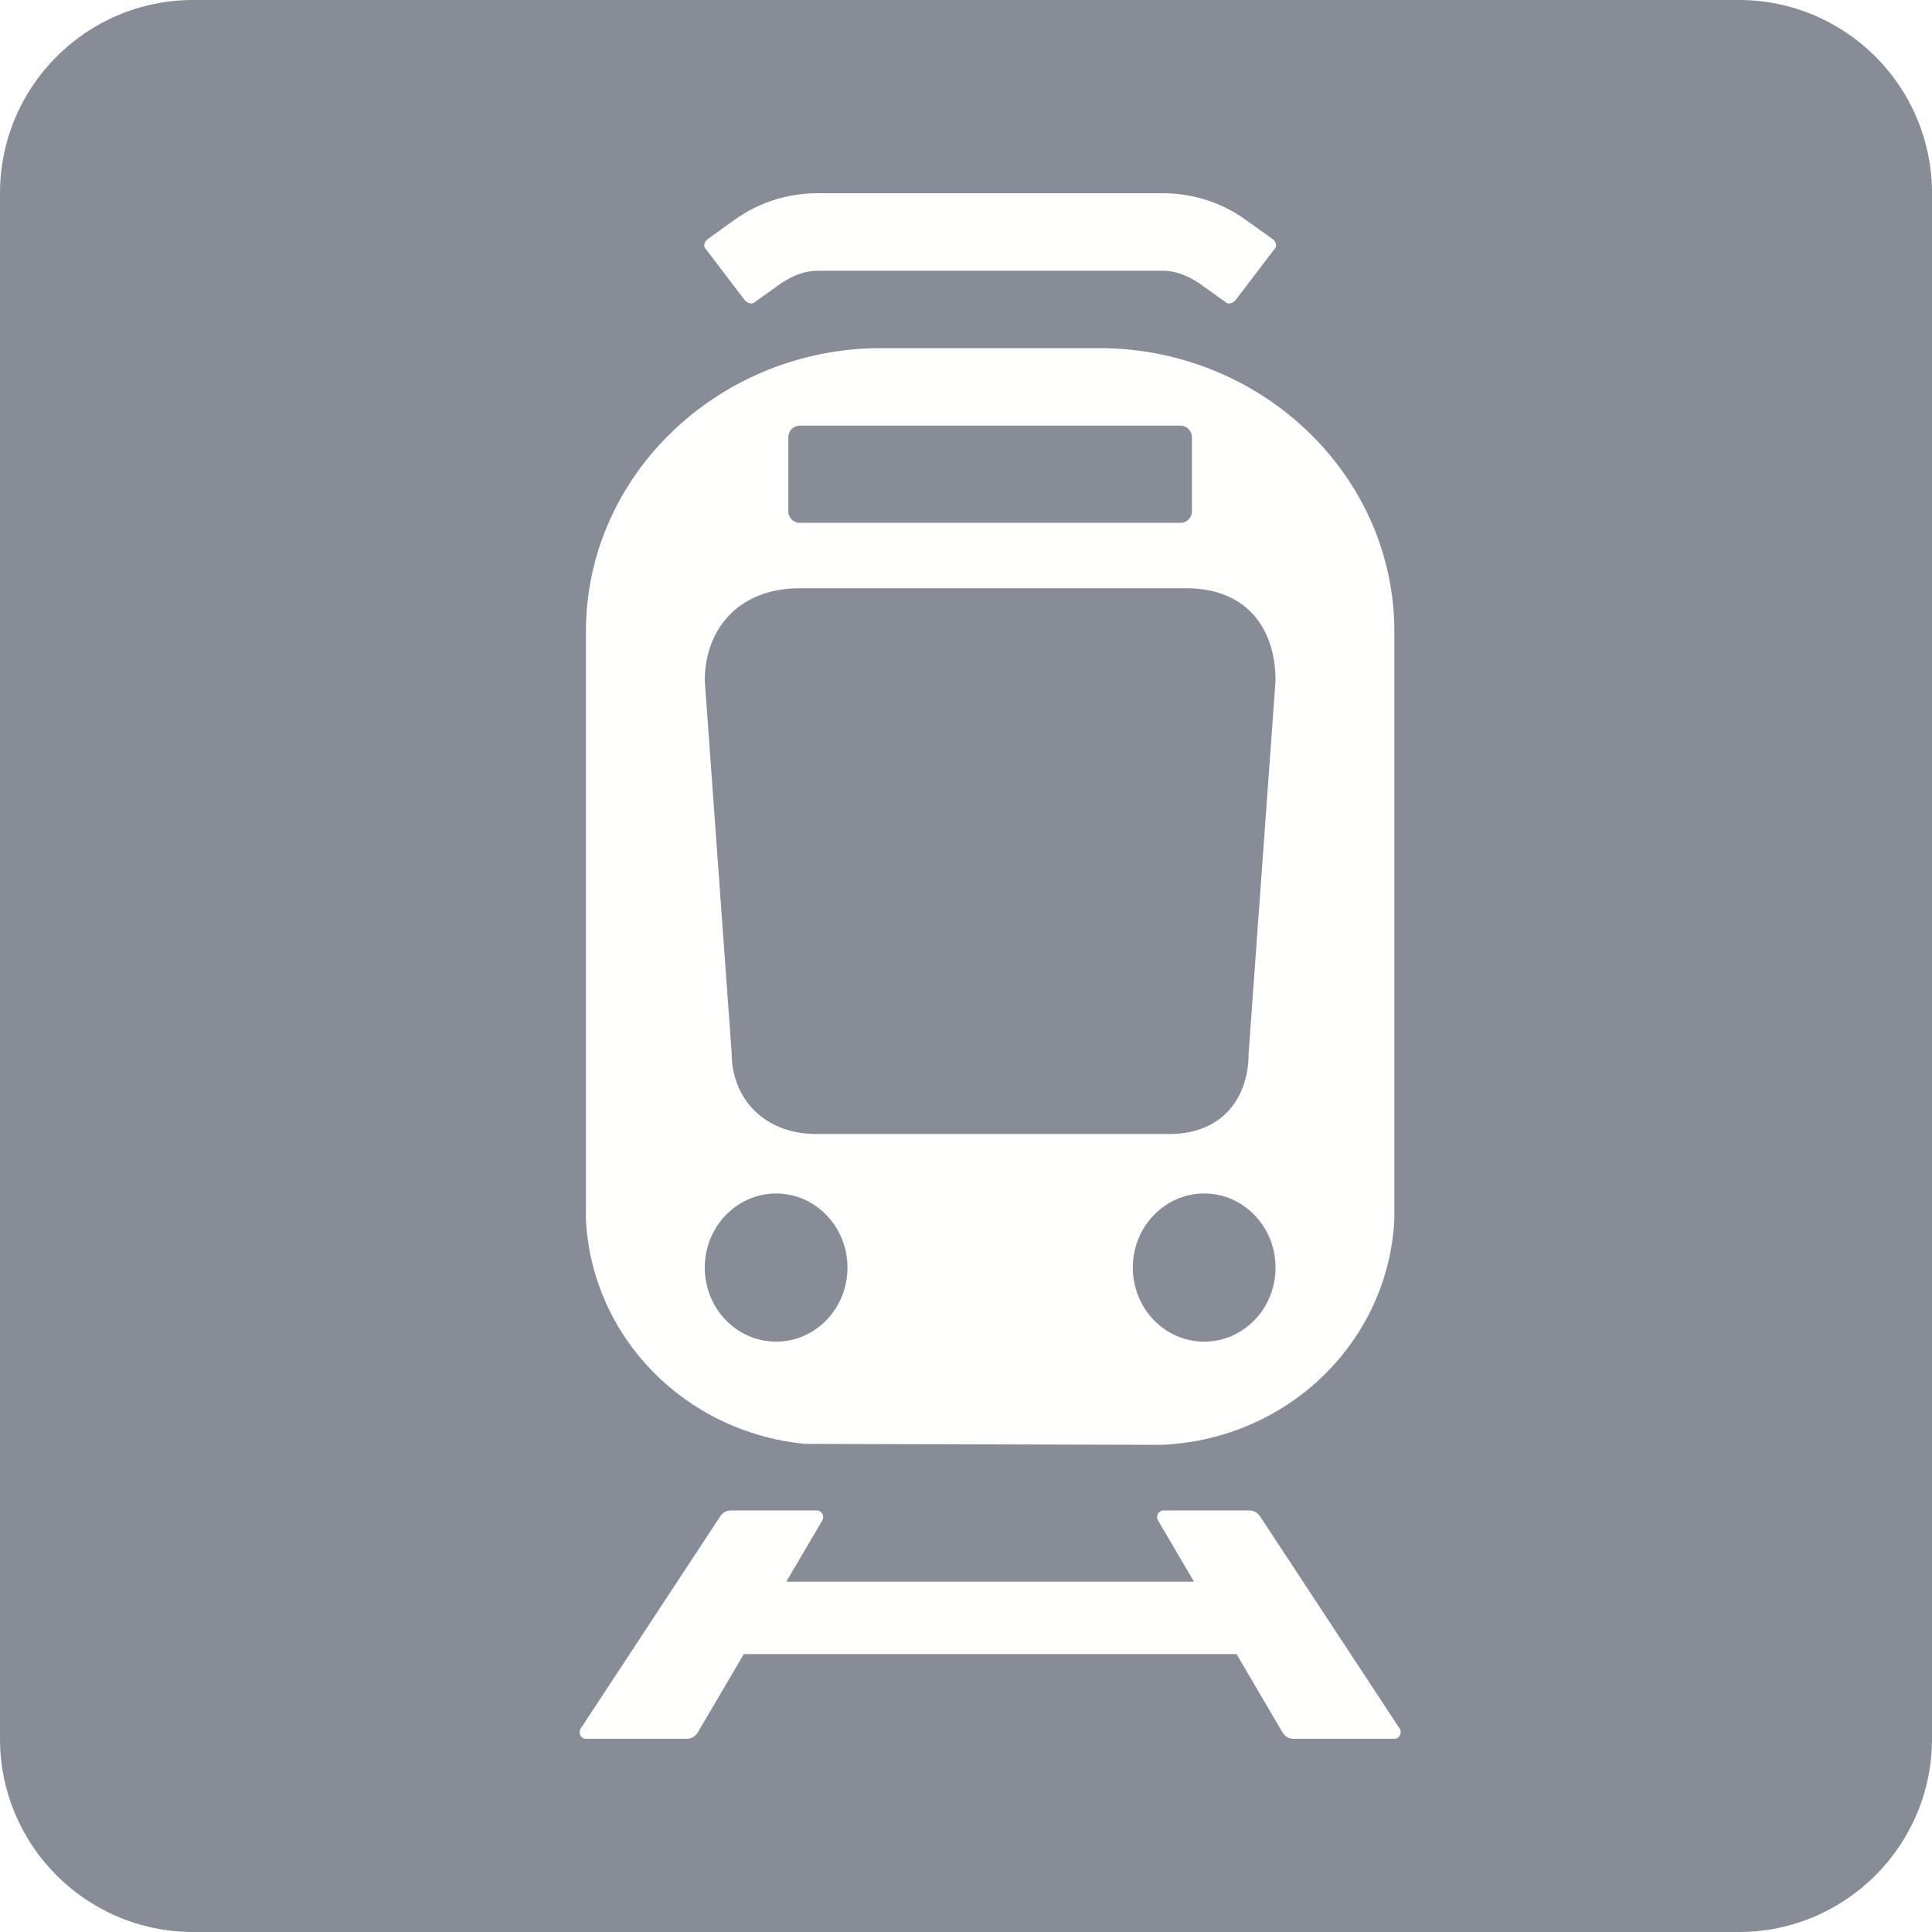
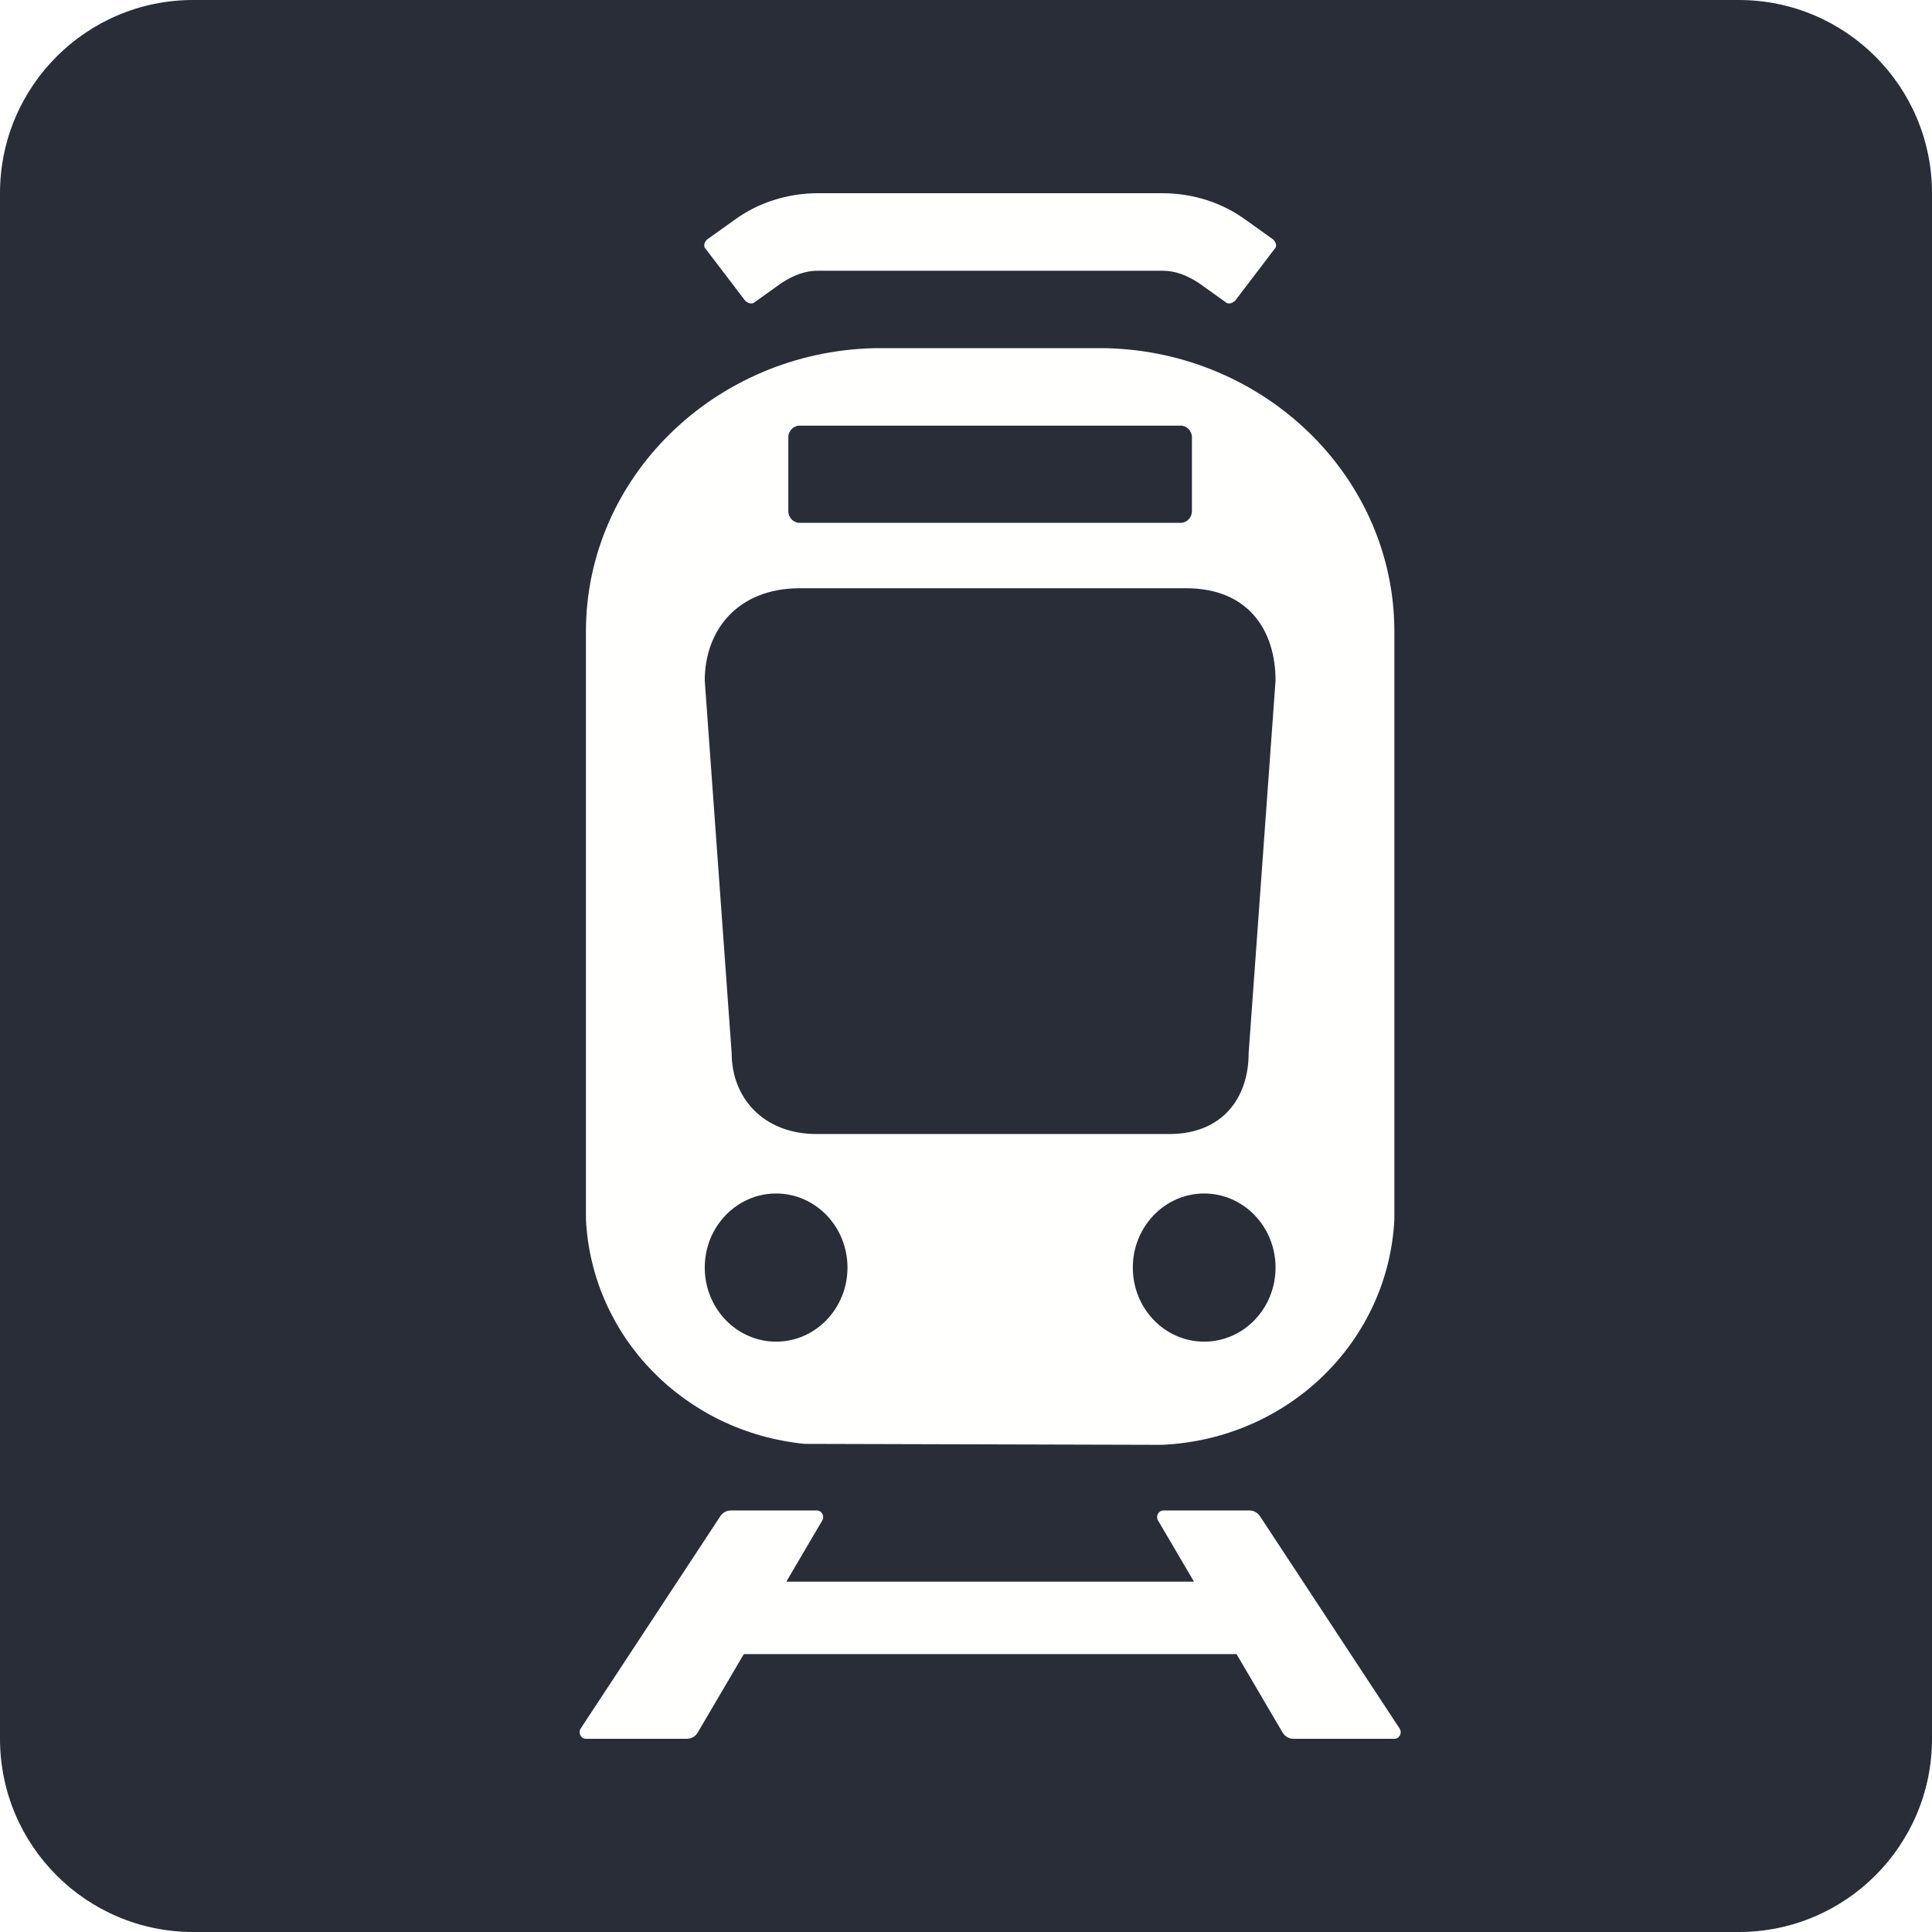
<svg xmlns="http://www.w3.org/2000/svg" width="32px" height="32px" viewBox="0 0 32 32" version="1.1">
  <defs>
    <linearGradient x1="50%" y1="0%" x2="50%" y2="100%" id="linearGradient-1">
      <stop stop-color="#D8DBDF" offset="0%" />
      <stop stop-color="#B4D5F6" offset="40.789%" />
      <stop stop-color="#73AEF4" offset="100%" />
    </linearGradient>
  </defs>
  <g id="Varianten" stroke="none" stroke-width="1" fill="none" fill-rule="evenodd">
-     <g id="Diskrimierungfrei---32px" transform="translate(-144, -28)">
-       <g id="18.-Basic-Elements/C.-Transportation-Icon/c.-40x40/2.-ICE" transform="translate(144, 28)">
-         <rect id="🎨-Icon-Background" fill="#878C96" x="0" y="0" width="32" height="32" rx="3.2" />
+     <g id="Diskrimierungfrei---32px" transform="translate(-24, -28)">
+       <g id="18.-Basic-Elements/C.-Transportation-Icon/c.-40x40/2.-ICE" transform="translate(24, 28)">
+         <rect id="🎨-Icon-Background" fill="#282D37" x="0" y="0" width="32" height="32" rx="3.2" />
        <path d="M21.127,11.273 C21.127,10.438 20.675,9.743 19.644,9.743 L13.248,9.743 C12.218,9.743 11.673,10.438 11.673,11.273 L12.119,17.448 C12.119,18.171 12.633,18.783 13.526,18.783 L19.366,18.783 C20.259,18.783 20.681,18.171 20.681,17.448 L21.127,11.273 Z M21.127,20.995 C21.127,20.318 20.598,19.768 19.945,19.768 C19.292,19.768 18.763,20.318 18.763,20.995 C18.763,21.673 19.292,22.222 19.945,22.222 C20.598,22.222 21.127,21.673 21.127,20.995 L21.127,20.995 Z M14.037,20.995 C14.037,20.318 13.508,19.768 12.855,19.768 C12.202,19.768 11.673,20.318 11.673,20.995 C11.673,21.673 12.202,22.222 12.855,22.222 C13.508,22.222 14.037,21.673 14.037,20.995 L14.037,20.995 Z M13.057,8.466 C13.057,8.573 13.141,8.66 13.245,8.66 L19.555,8.66 C19.658,8.66 19.742,8.573 19.742,8.466 L19.742,7.244 C19.742,7.137 19.658,7.05 19.555,7.05 L13.245,7.05 C13.141,7.05 13.057,7.137 13.057,7.244 L13.057,8.466 Z M23.095,10.46 L23.095,20.196 C22.996,22.207 21.352,23.835 19.246,23.931 L13.328,23.915 C11.332,23.717 9.8,22.135 9.705,20.196 L9.705,10.46 C9.705,7.906 11.843,5.831 14.475,5.767 L18.325,5.767 C20.957,5.831 23.095,7.906 23.095,10.46 L23.095,10.46 Z M13.552,3.2 C13.039,3.2 12.551,3.358 12.155,3.65 L11.713,3.966 C11.666,4.011 11.643,4.078 11.689,4.123 L12.341,4.979 C12.388,5.024 12.458,5.047 12.504,5.002 L12.946,4.686 C13.156,4.551 13.342,4.484 13.552,4.484 L19.249,4.484 C19.458,4.484 19.644,4.551 19.854,4.686 L20.296,5.002 C20.342,5.047 20.412,5.024 20.459,4.979 L21.111,4.123 C21.157,4.078 21.134,4.011 21.087,3.966 L20.645,3.65 C20.249,3.358 19.761,3.2 19.249,3.2 L13.552,3.2 Z M19.181,25.184 C19.138,25.111 19.189,25.018 19.271,25.018 L20.695,25.018 C20.765,25.018 20.83,25.054 20.869,25.113 L23.182,28.63 C23.229,28.702 23.179,28.8 23.095,28.8 L21.423,28.8 C21.349,28.8 21.281,28.76 21.243,28.695 L20.481,27.397 L12.32,27.397 L11.557,28.695 C11.519,28.76 11.451,28.8 11.377,28.8 L9.705,28.8 C9.621,28.8 9.571,28.702 9.618,28.63 L11.931,25.113 C11.97,25.054 12.035,25.018 12.105,25.018 L13.529,25.018 C13.611,25.018 13.662,25.111 13.619,25.184 L13.024,26.197 L19.776,26.197 L19.181,25.184 Z" id="Fill-6" fill="#FFFFFE" />
      </g>
    </g>
  </g>
</svg>
